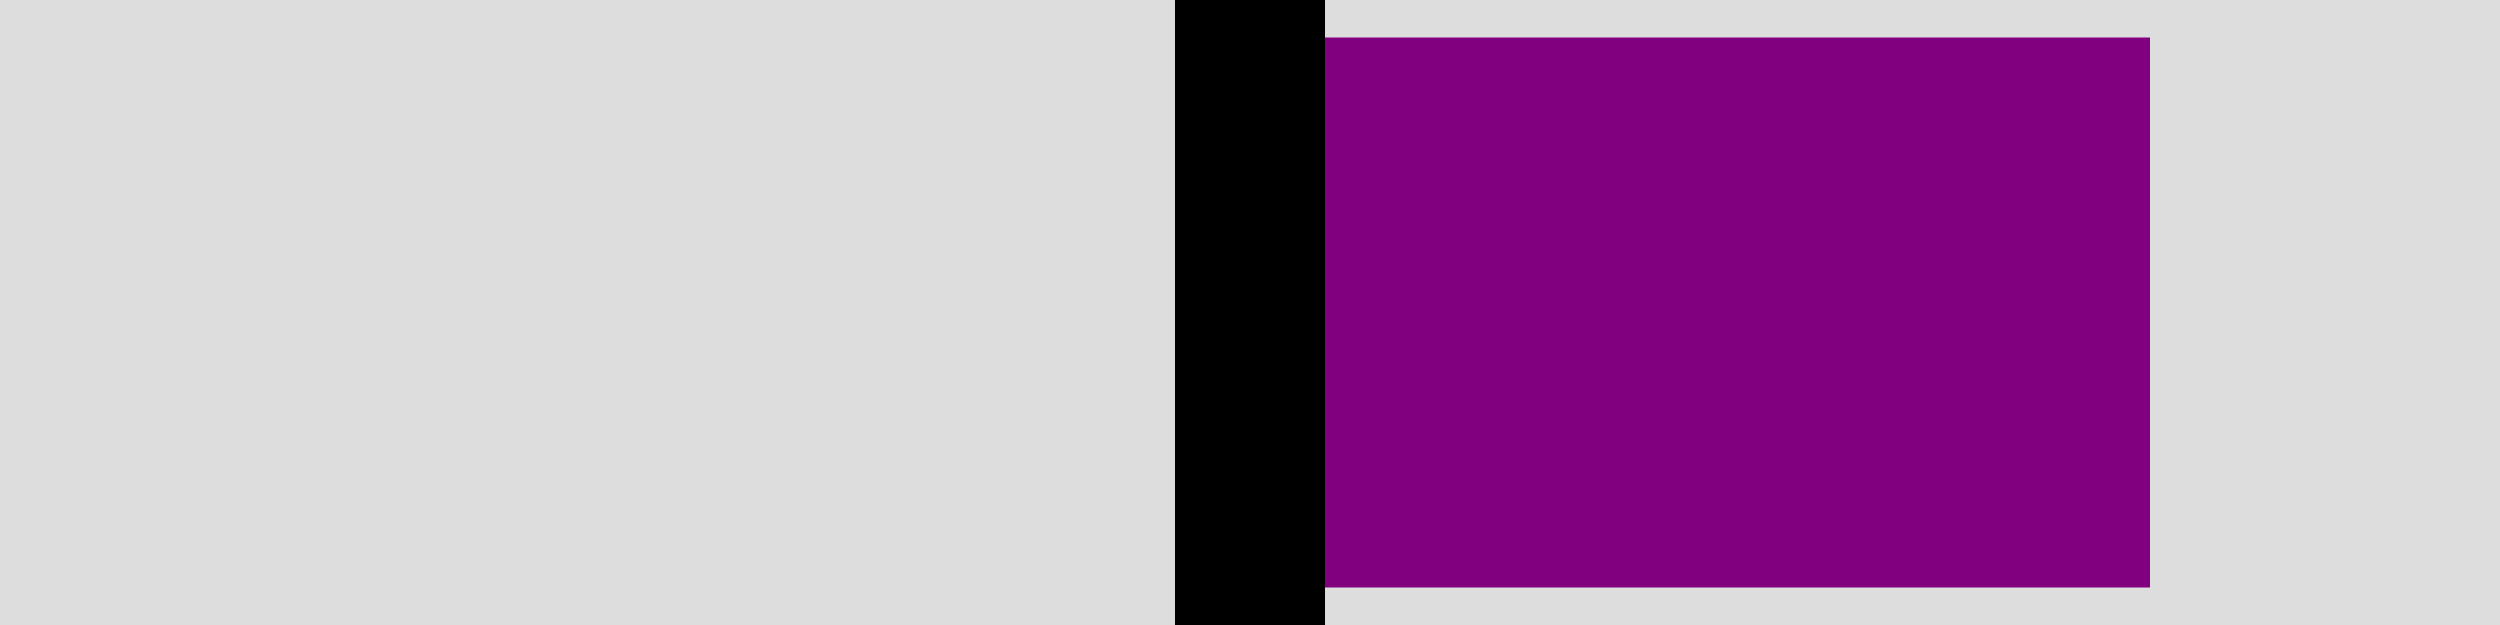
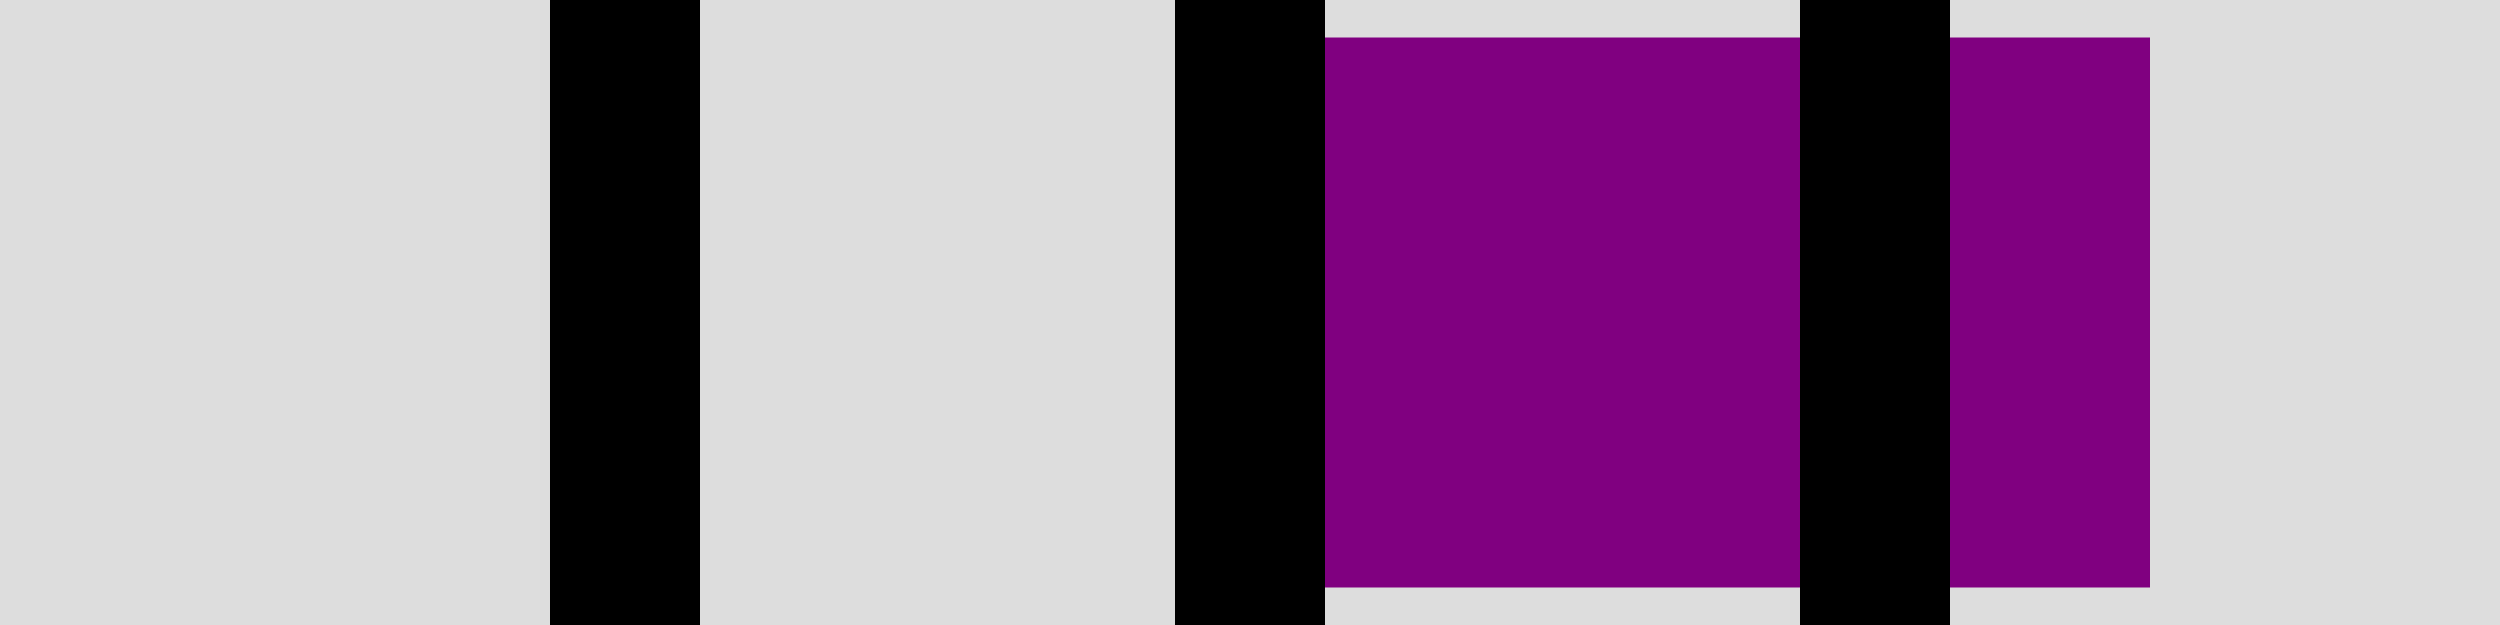
<svg xmlns="http://www.w3.org/2000/svg" viewBox="0 0 100 25" style="fill:purple; stroke-width:3; stroke:#ddd" width="100%" height="100%">
  <rect x="0" y="0" width="100" height="25" fill="#ddd" stroke-width="0" />
  <defs>
    <clipPath id="minichart-1">
      <rect width="100" height="25" />
    </clipPath>
  </defs>
  <g clip-path="url(#minichart-1)">
    <rect x="50.0" y="0" height="25" width="37.5" style="fill:purple; stroke-width:3; stroke:#ddd" />
-     <rect x="47" y="0" height="25" width="6" fill="black" stroke-width="0" />
+     <line x1="50.0" x2="50.0" y1="0" y2="25" stroke="black" stroke-width="6" />
+     <line x1="75.0" x2="75.0" y1="0" y2="25" stroke="black" stroke-width="6" />
+     <line x1="25.0" x2="25.0" y1="0" y2="25" stroke="black" stroke-width="6" />
  </g>
</svg>
